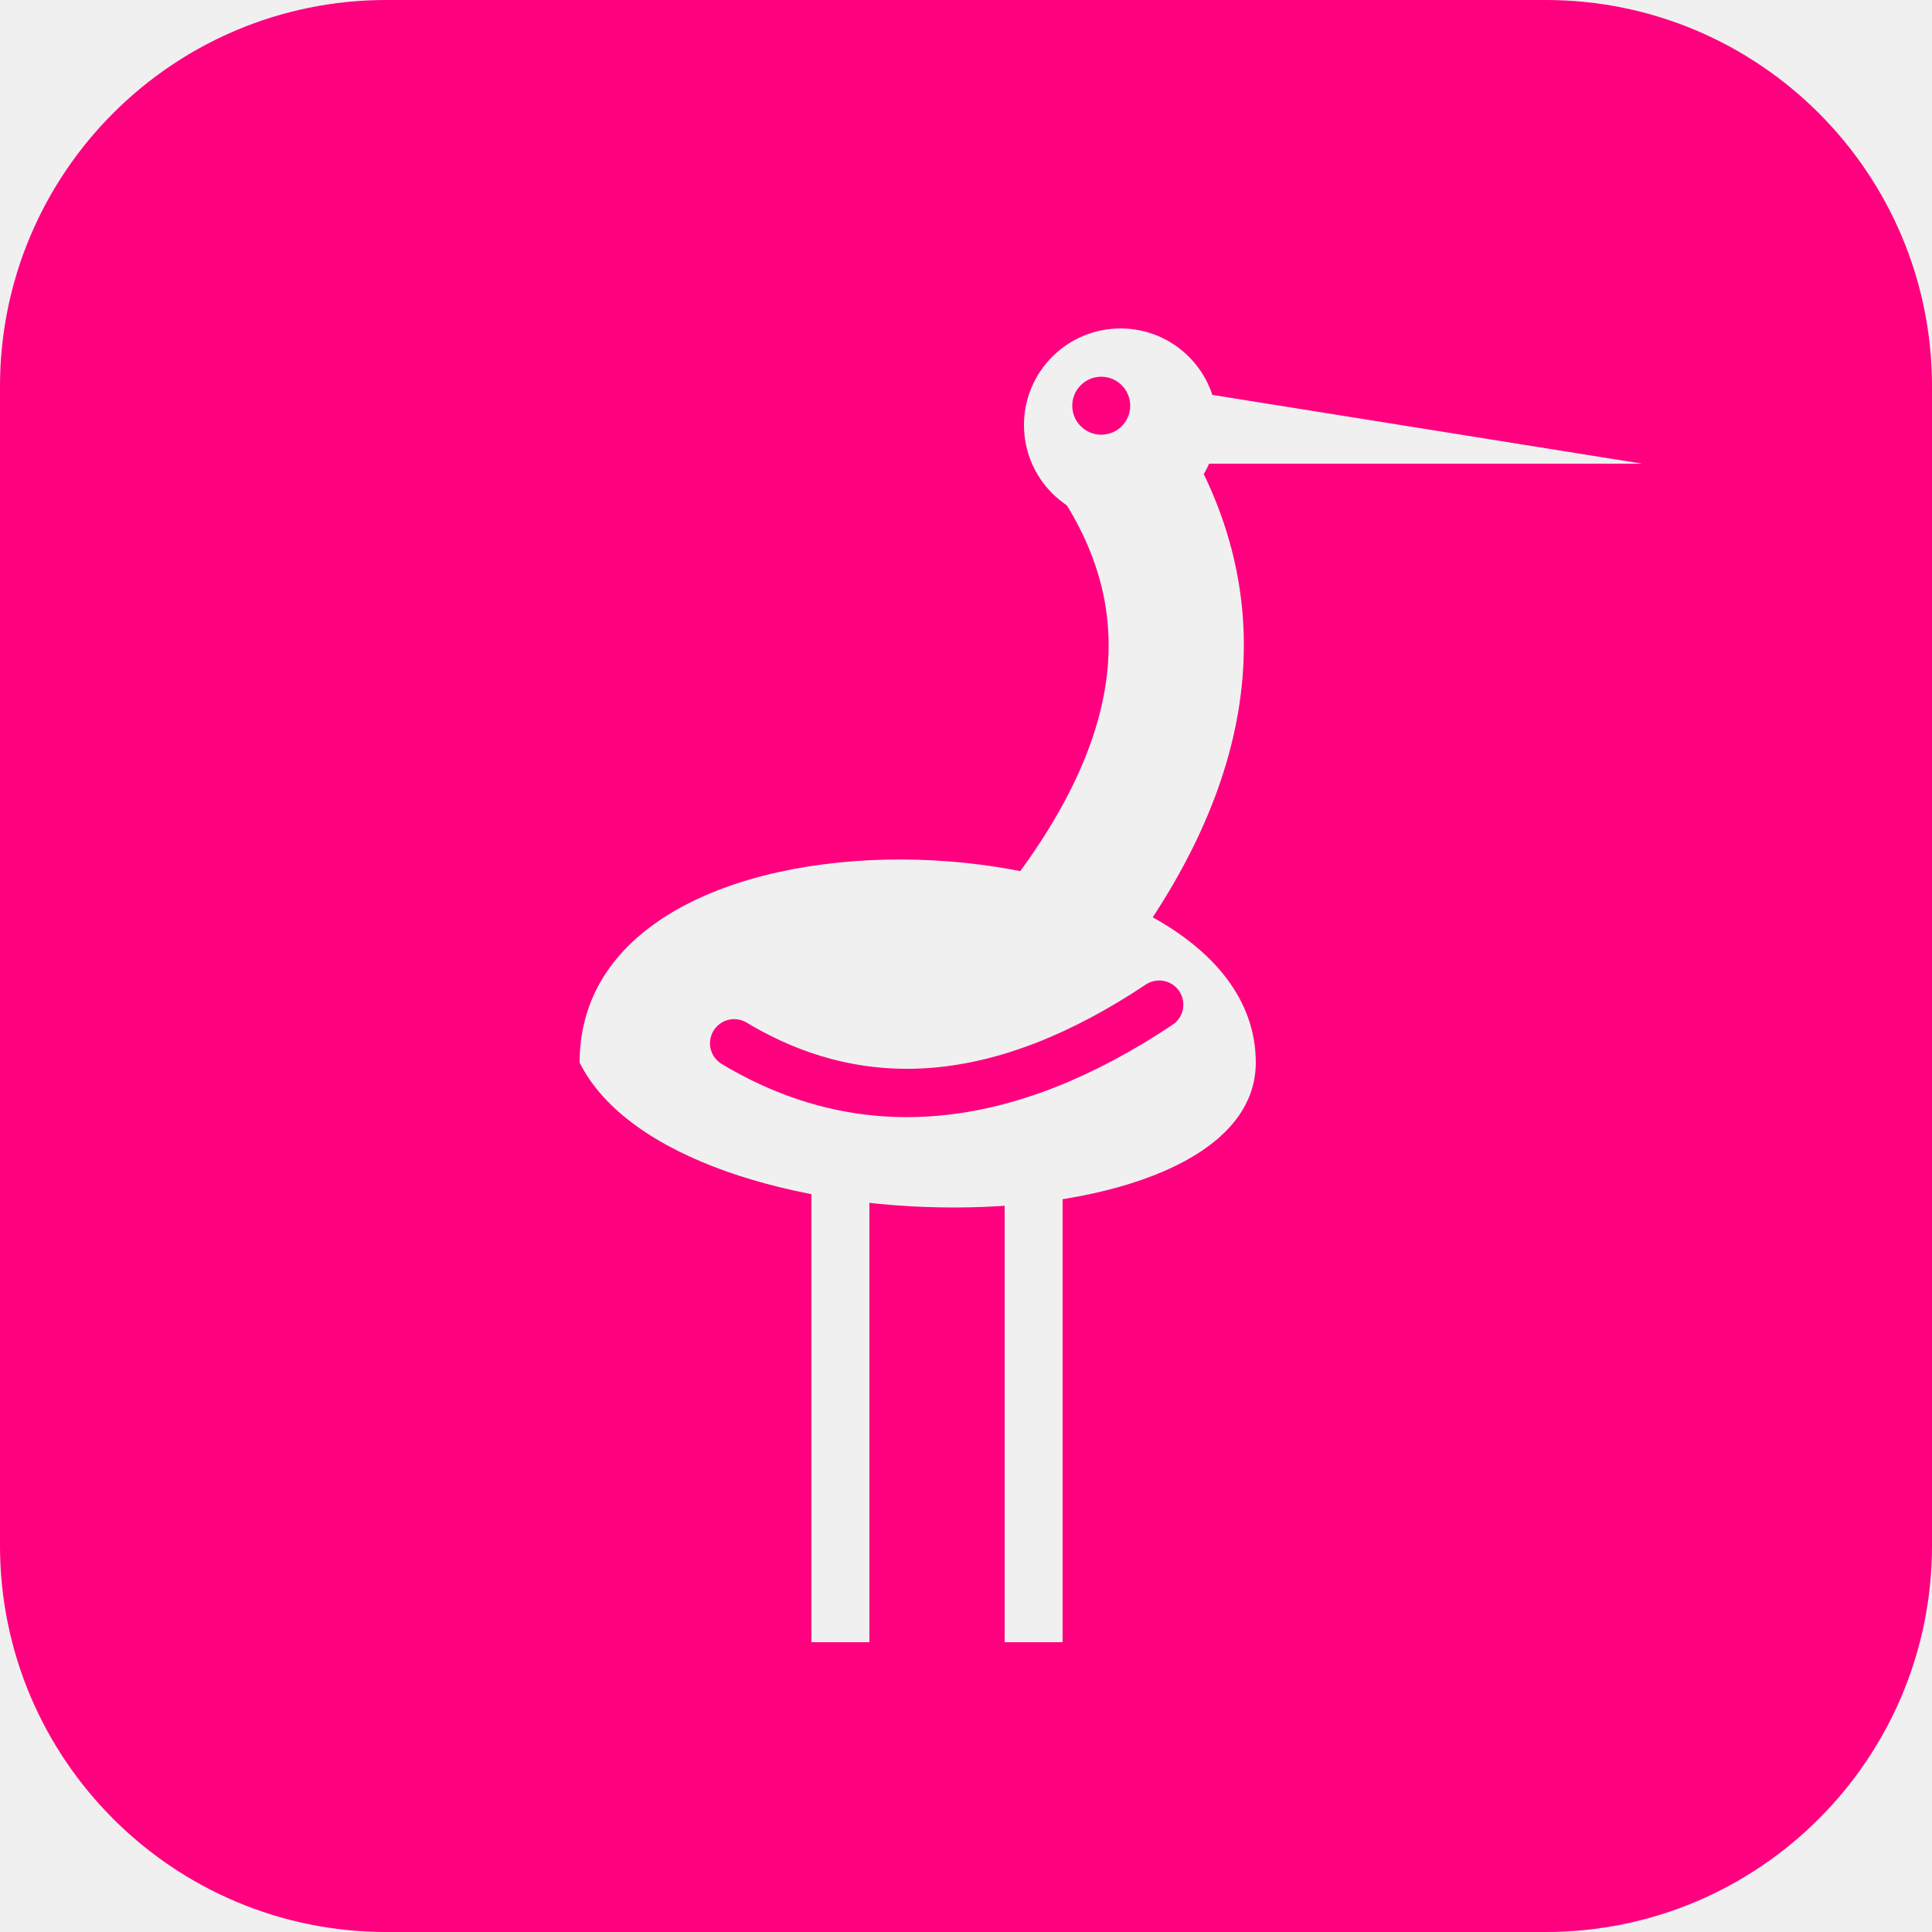
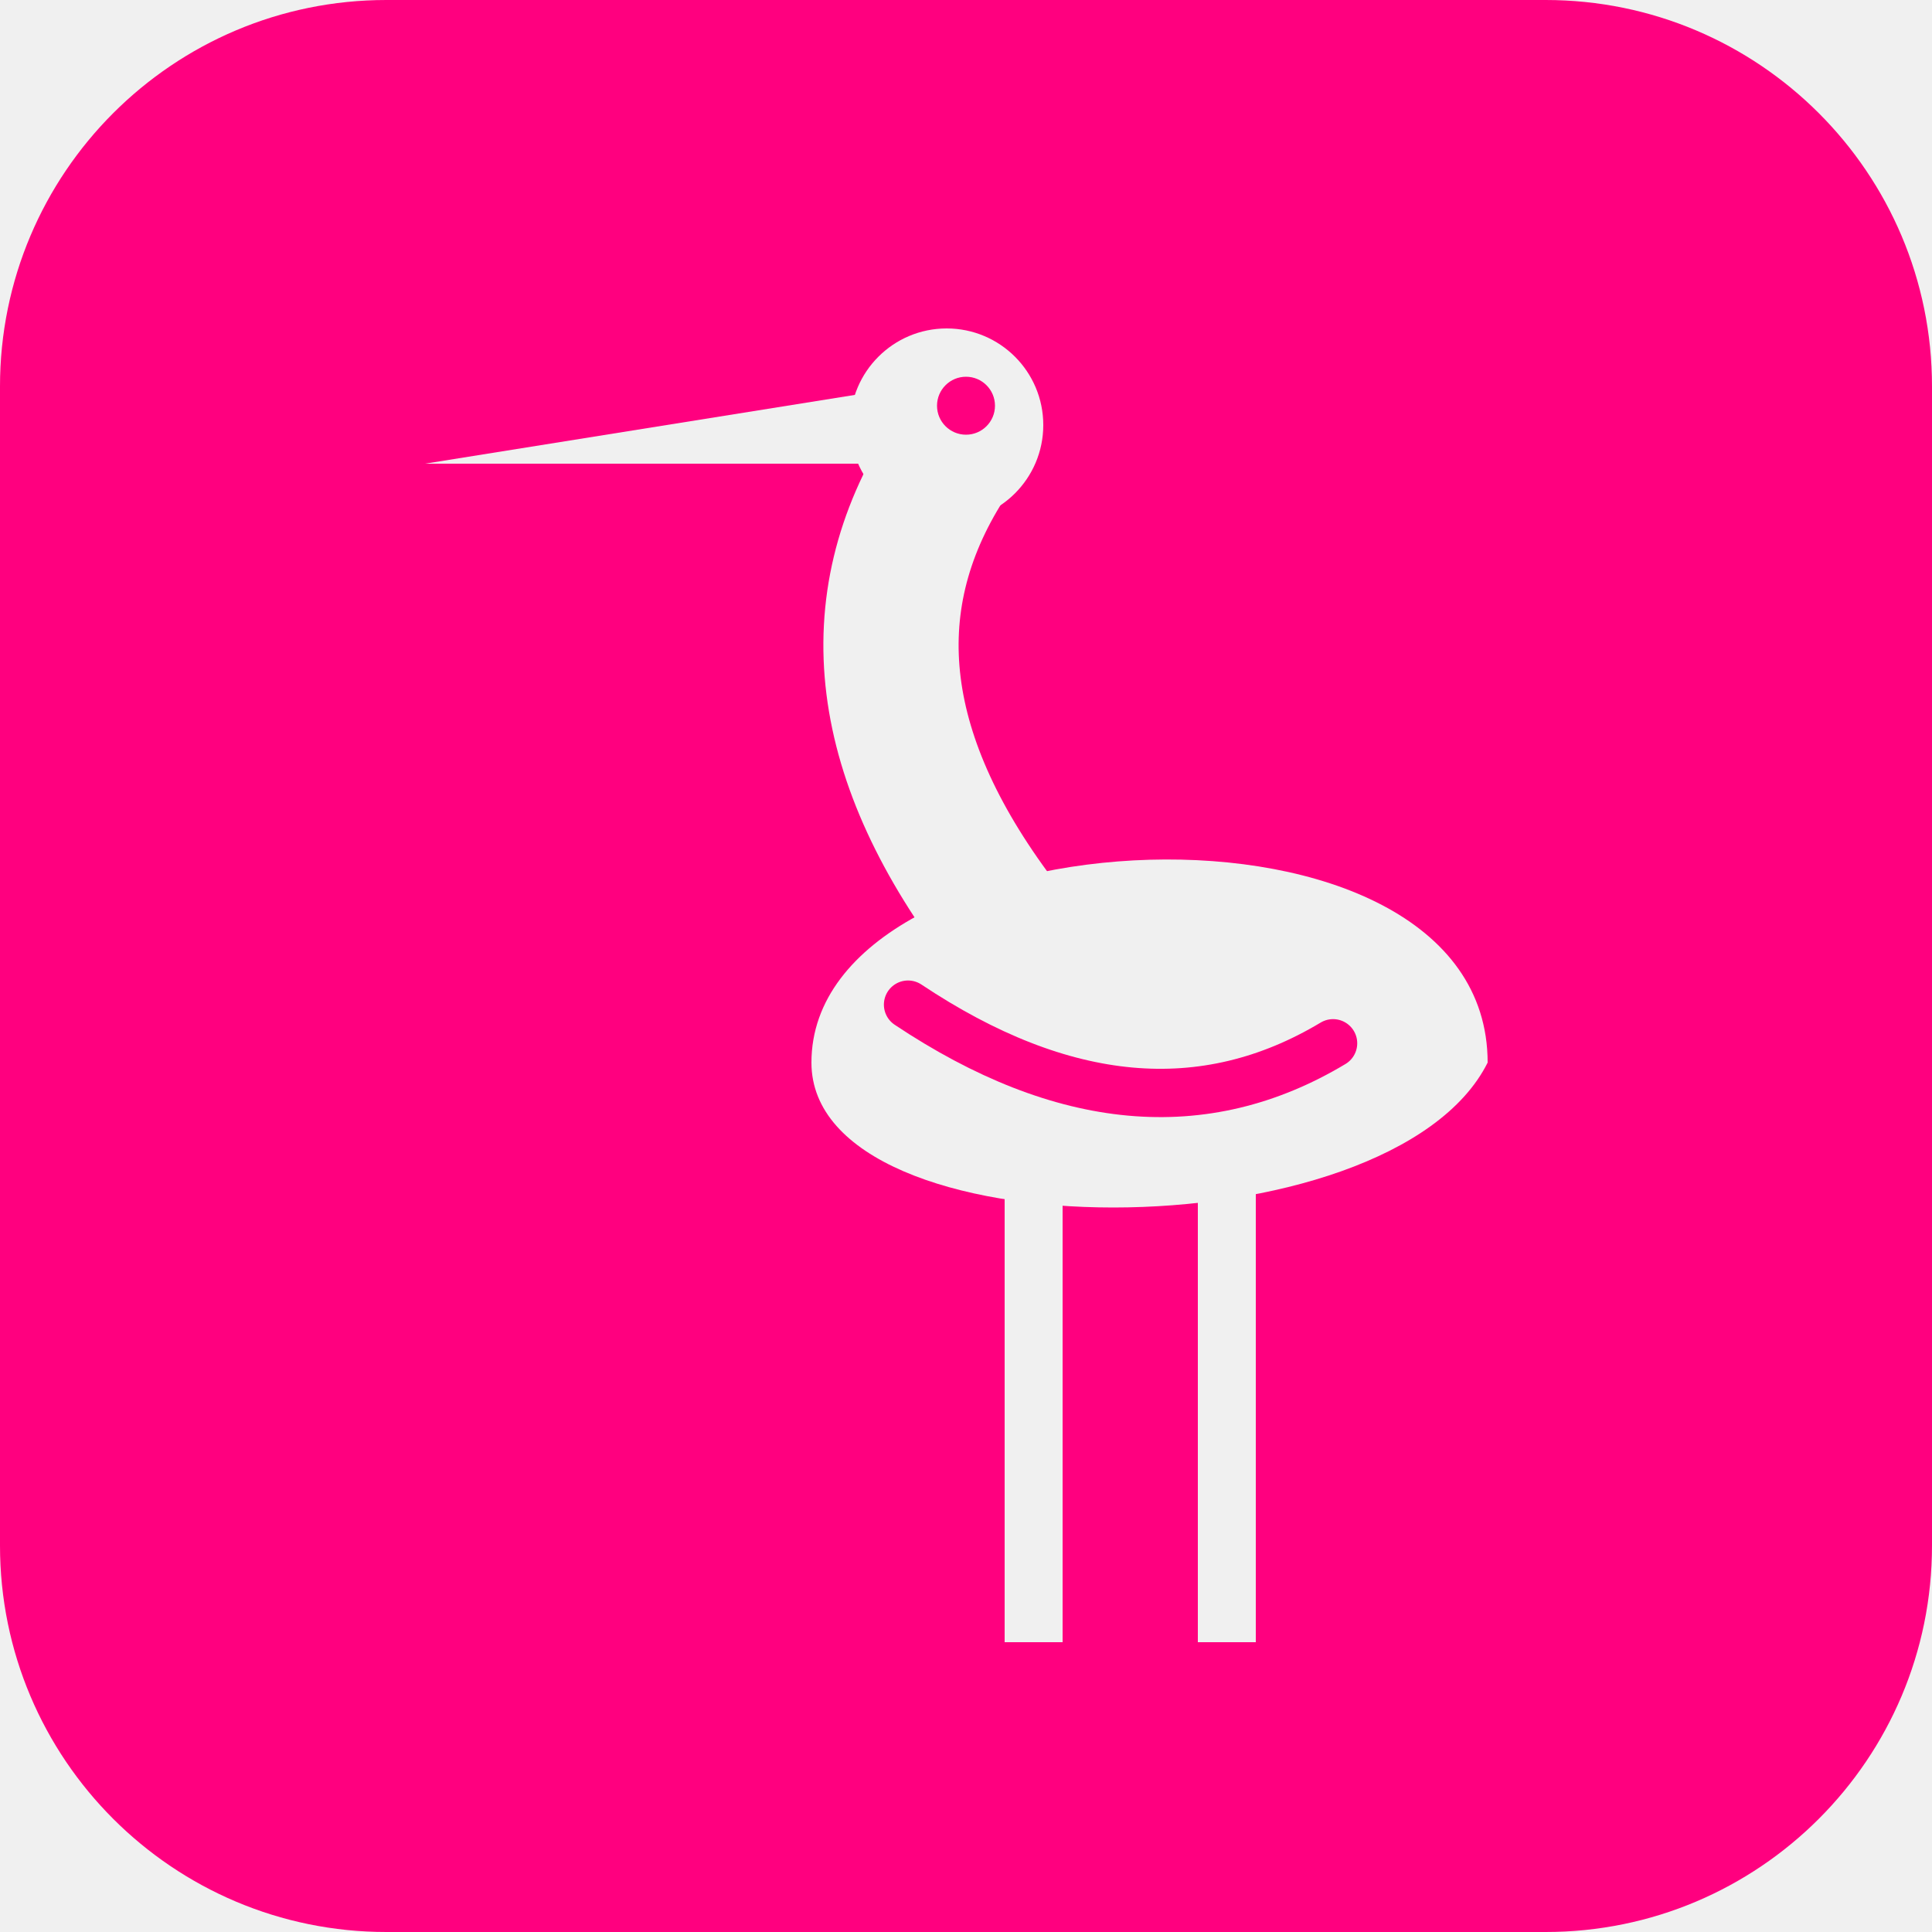
<svg xmlns="http://www.w3.org/2000/svg" viewBox="0 0 100 100" width="100%" height="100%">
  <defs>
    <mask id="mask-ary-cohesive">
      <rect width="100" height="100" fill="white" />
-       <path d="M 30 55 C 30 40, 65 42, 65 55 C 65 65, 35 65, 30 55 Z" fill="black" />
-       <path d="M 55 48 Q 65 35 58 24" fill="none" stroke="black" stroke-width="7" stroke-linecap="round" />
-       <circle cx="58" cy="22" r="5" fill="black" />
-       <polygon points="60,20 85,24 60,24" fill="black" />
-       <rect x="42" y="60" width="3" height="25" fill="black" />
-       <rect x="52" y="60" width="3" height="25" fill="black" />
-       <path d="M 38 54 Q 48 60 60 52" fill="none" stroke="white" stroke-width="2.5" stroke-linecap="round" />
-       <circle cx="57" cy="21" r="1.5" fill="white" />
+       <g transform="translate(107 0) scale(-1 1)">
+         <path d="M 30 55 C 30 40, 65 42, 65 55 C 65 65, 35 65, 30 55 Z" fill="black" />
+         <path d="M 55 48 Q 65 35 58 24" fill="none" stroke="black" stroke-width="7" stroke-linecap="round" />
+         <circle cx="58" cy="22" r="5" fill="black" />
+         <polygon points="60,20 85,24 60,24" fill="black" />
+         <rect x="42" y="60" width="3" height="25" fill="black" />
+         <rect x="52" y="60" width="3" height="25" fill="black" />
+         <path d="M 38 54 Q 48 60 60 52" fill="none" stroke="white" stroke-width="2.5" stroke-linecap="round" />
+         <circle cx="57" cy="21" r="1.5" fill="white" />
+       </g>
    </mask>
  </defs>
  <rect width="100" height="100" rx="20" fill="#FF007F" mask="url(#mask-ary-cohesive)" />
</svg>
